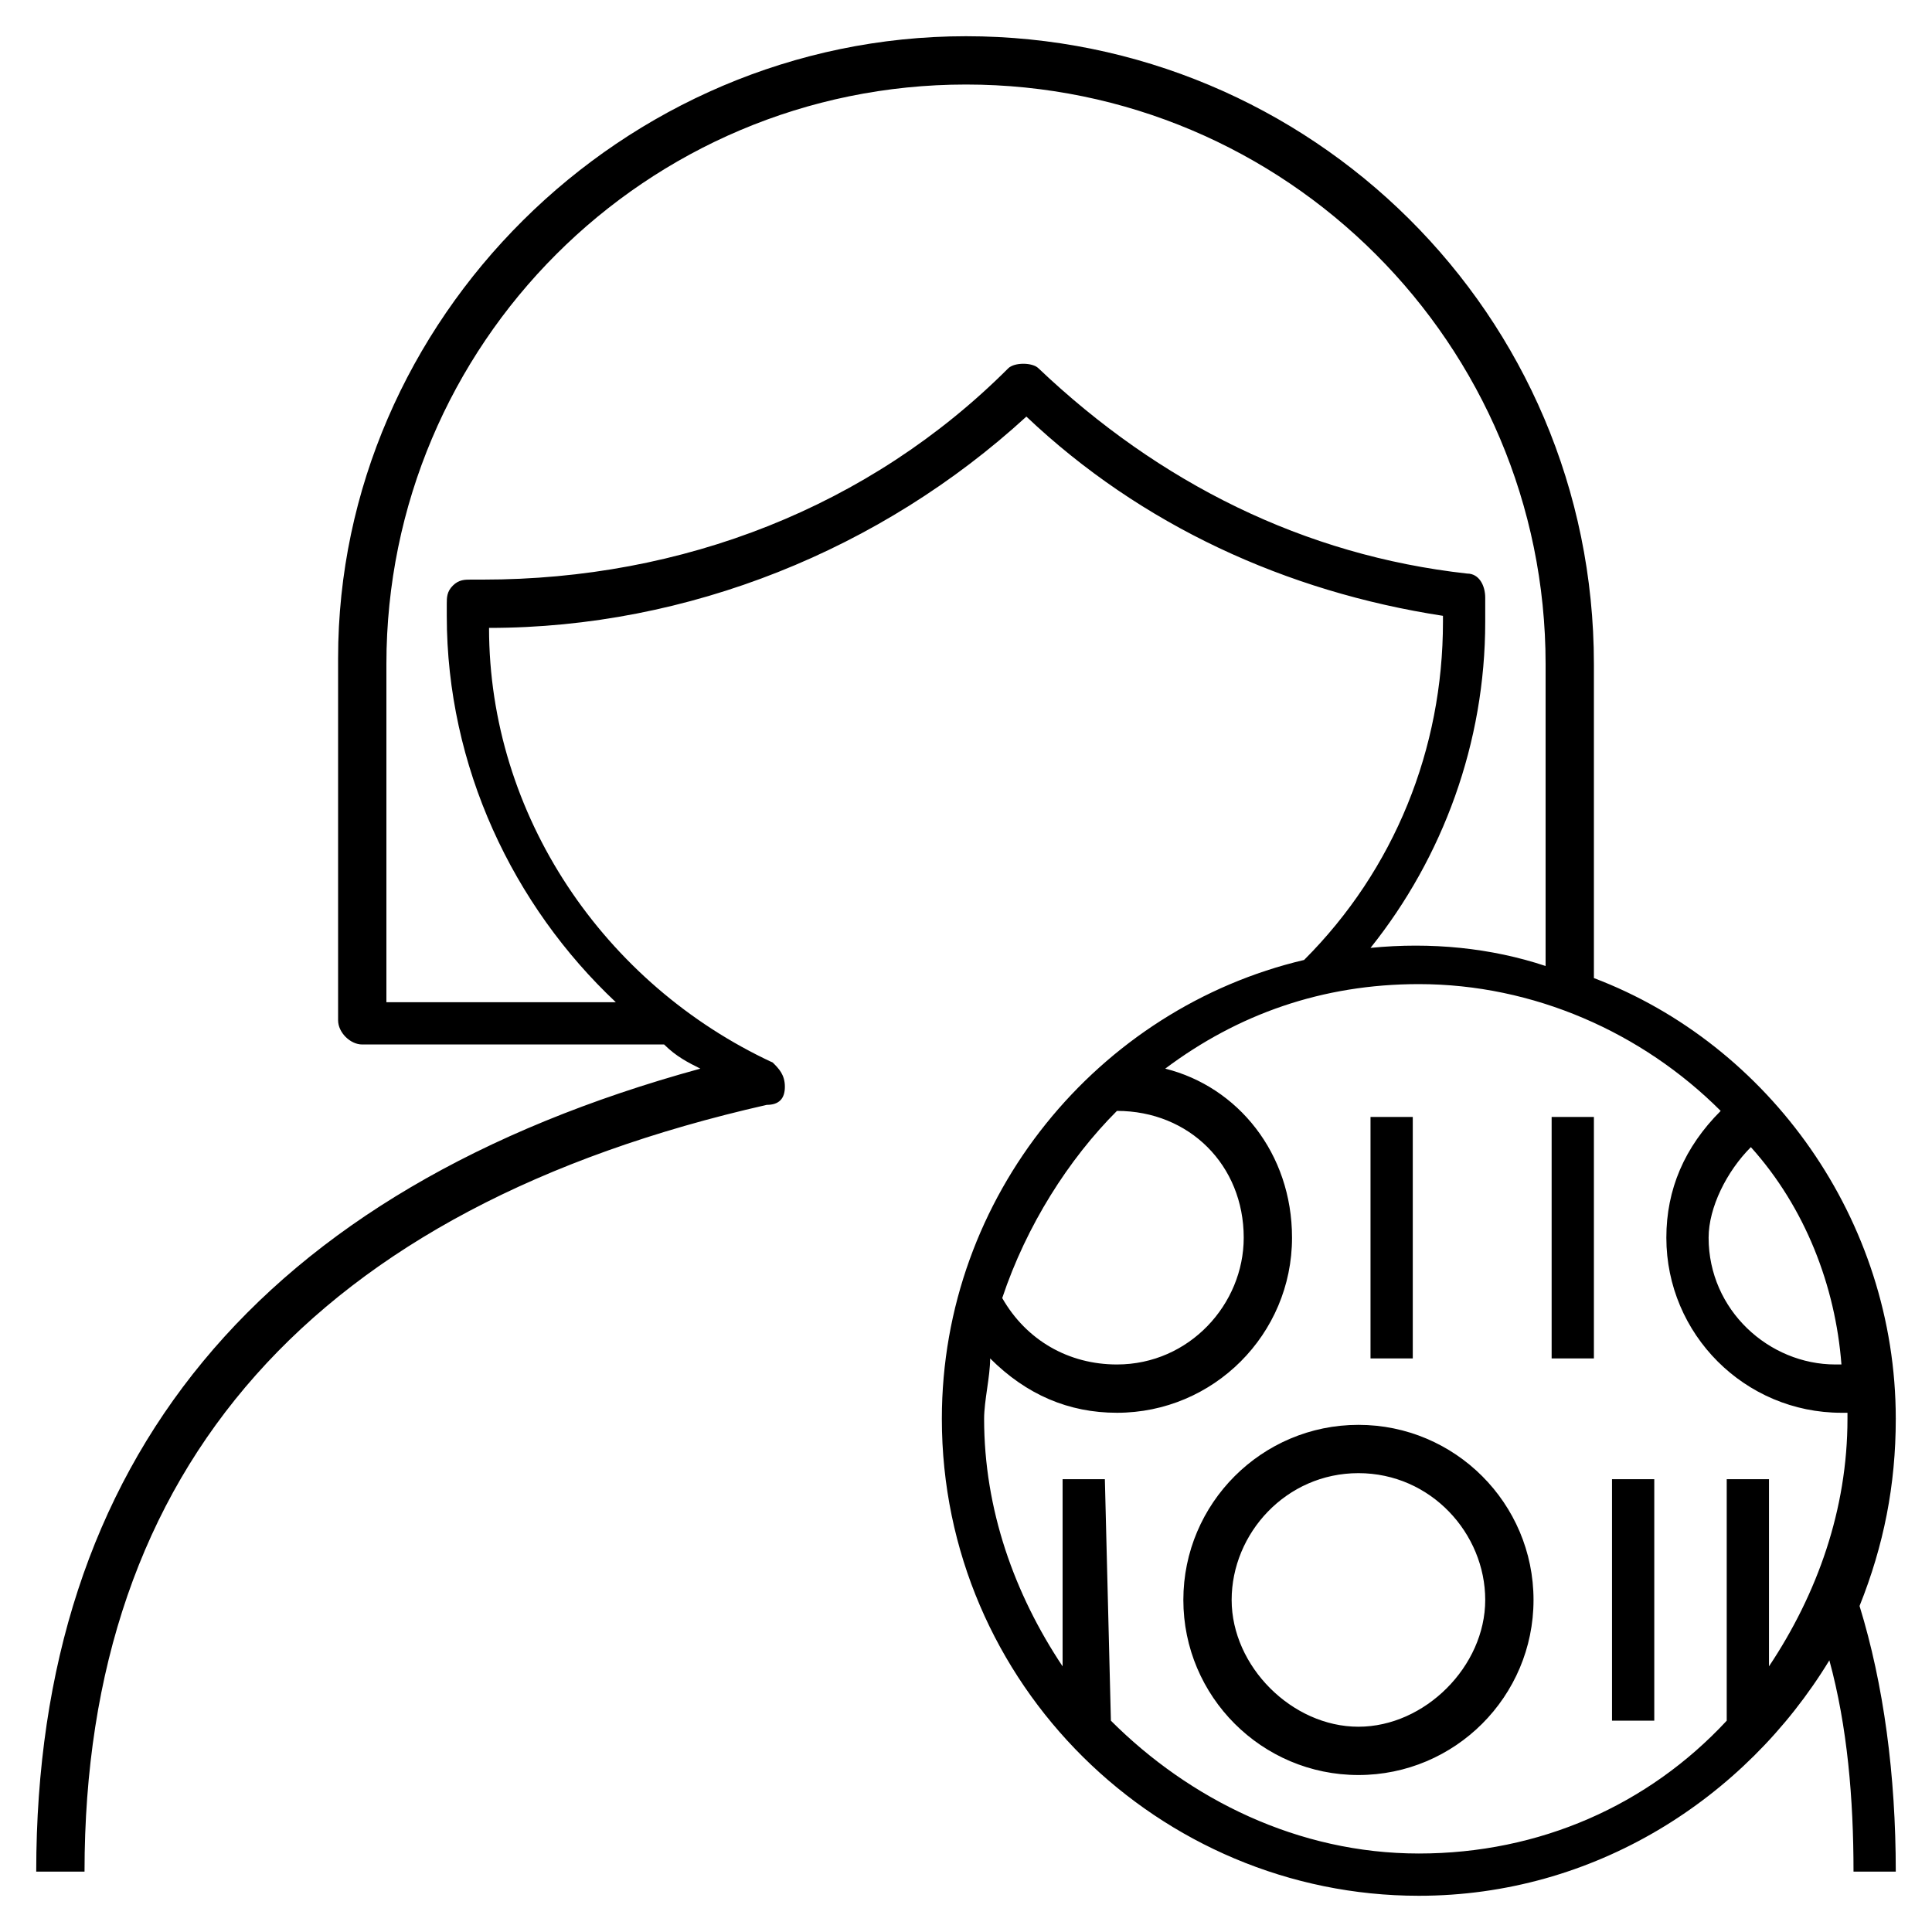
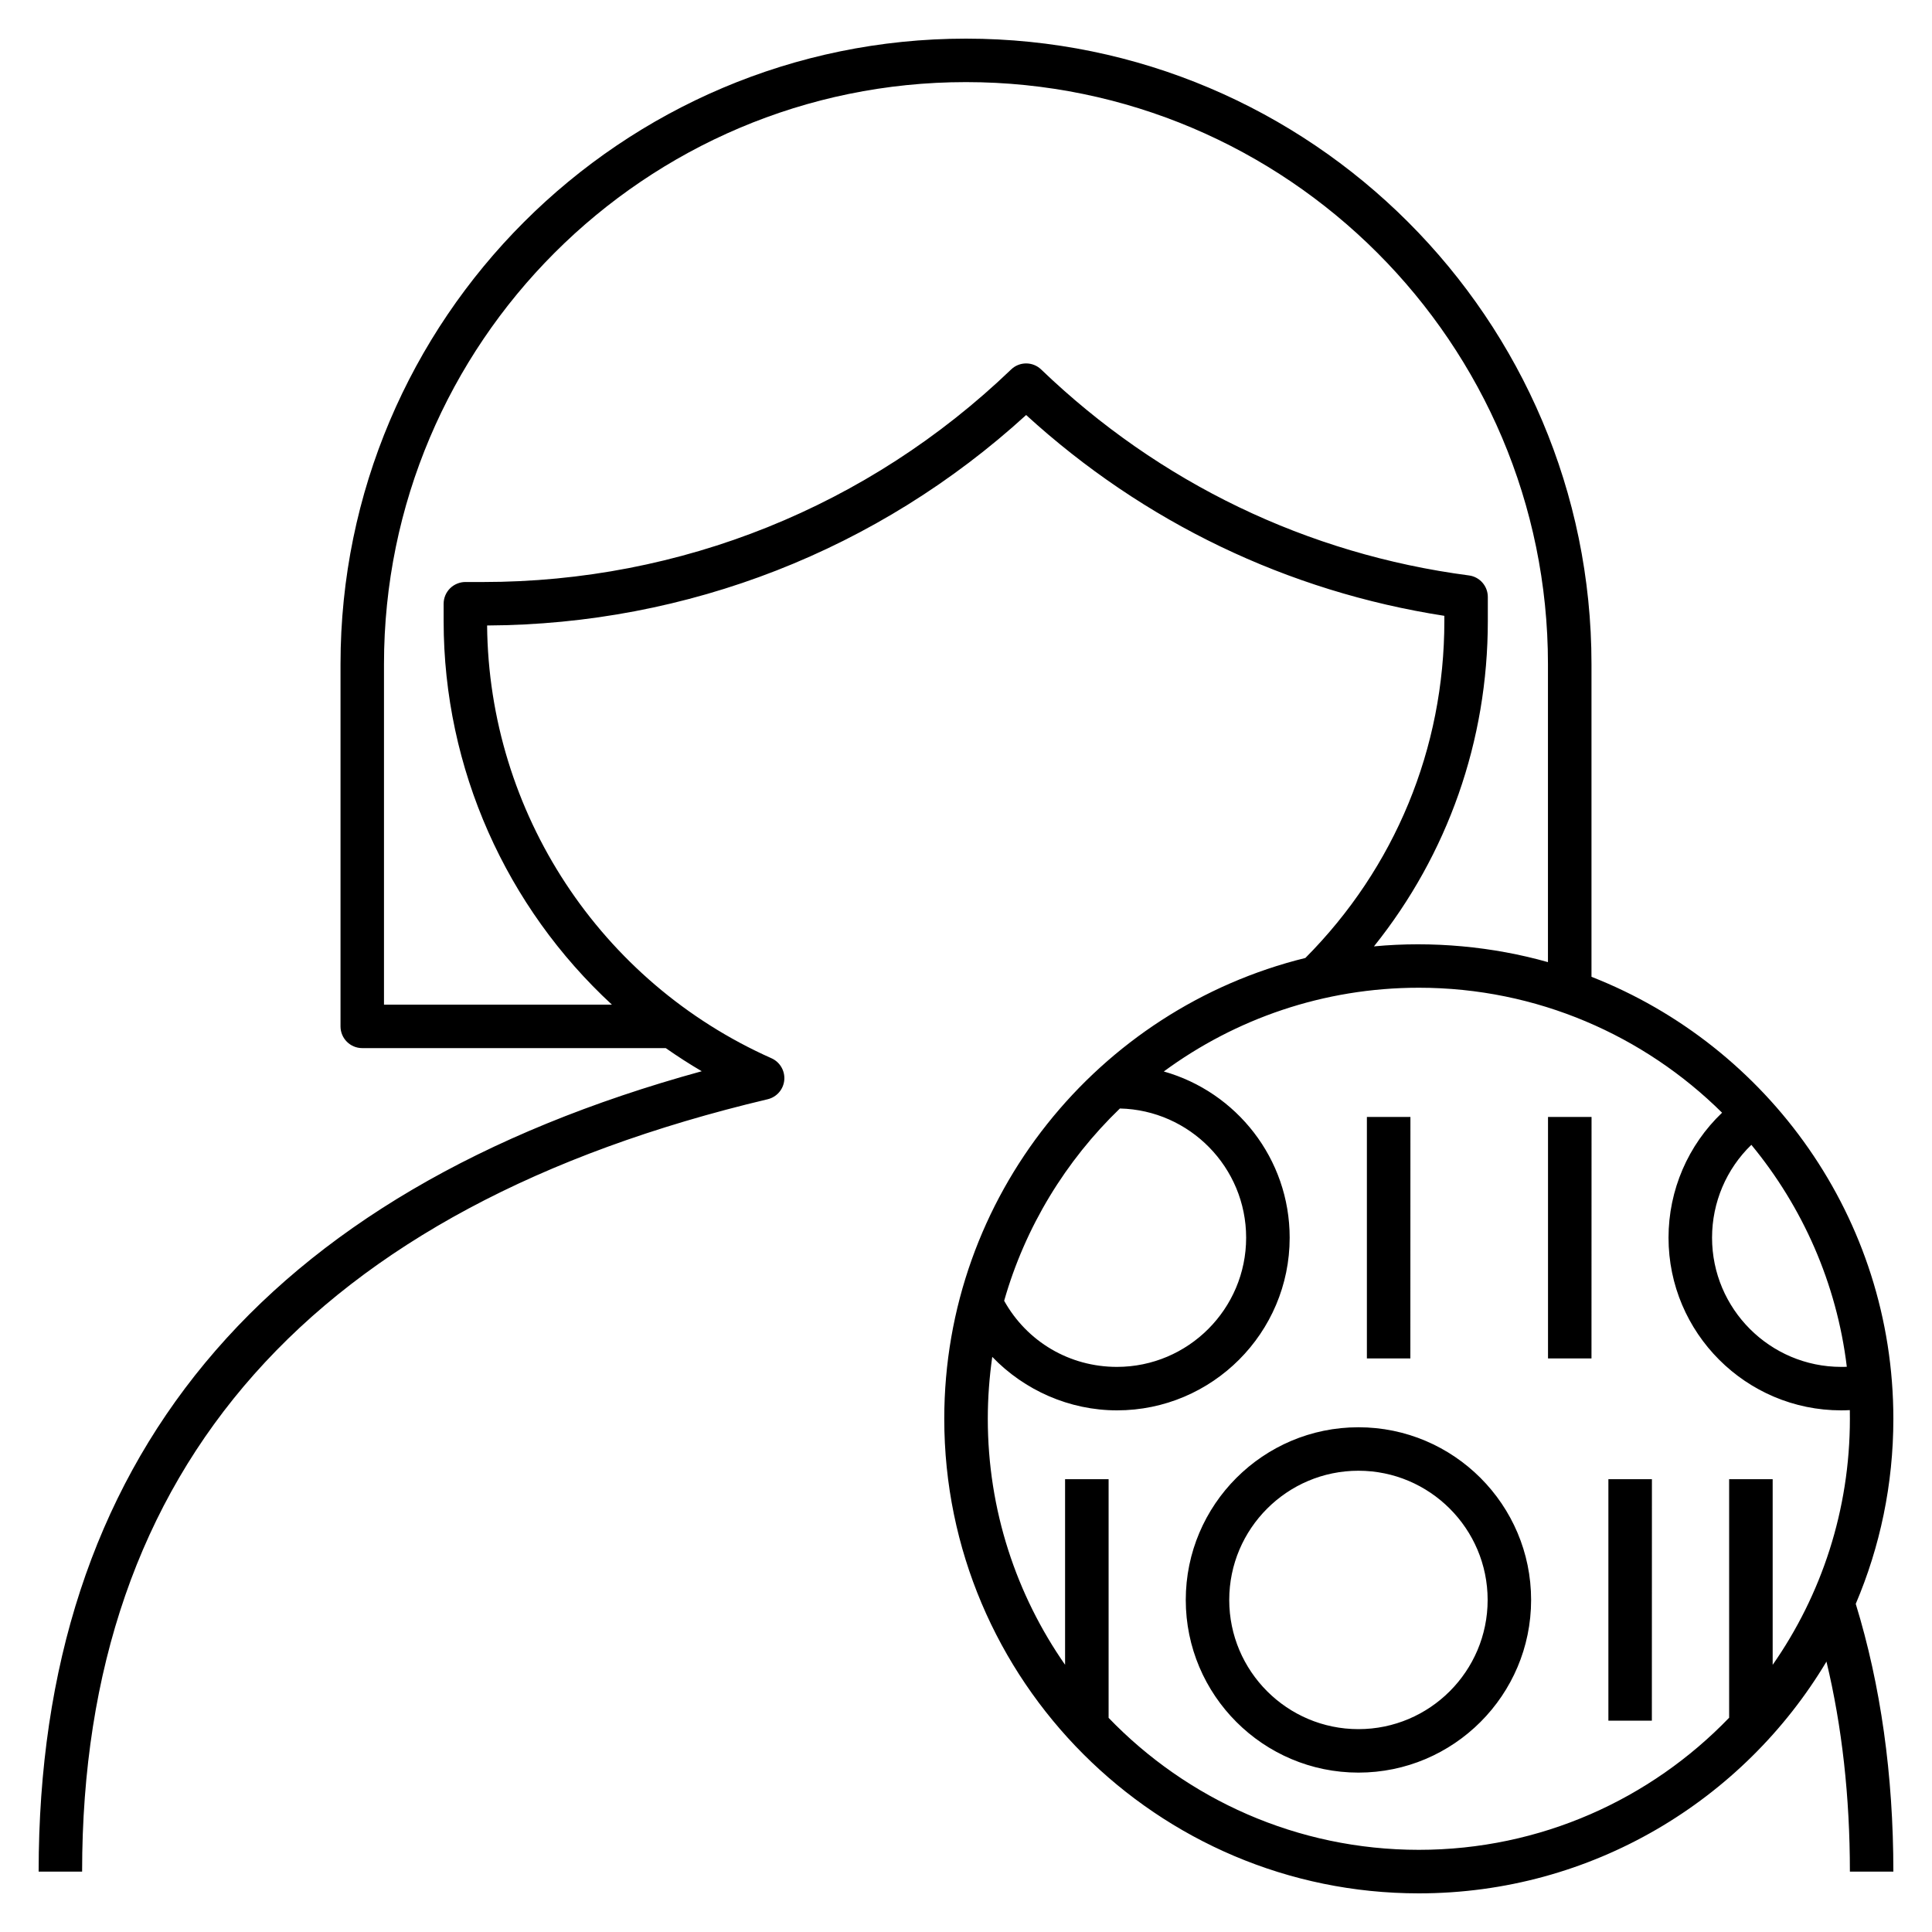
<svg xmlns="http://www.w3.org/2000/svg" version="1.1" id="Layer_1" x="0px" y="0px" viewBox="0 0 32 32" style="enable-background:new 0 0 32 32;" xml:space="preserve">
-   <path id="employee--insights_1_" d="M23.5,31.4c-4.3,0-7.9-3.5-7.9-7.9c0-3.7,2.6-6.8,6-7.6c1.5-1.5,2.3-3.5,2.3-5.6v-0.1  c-2.6-0.4-5-1.5-6.9-3.3c-2.4,2.2-5.6,3.5-8.9,3.5c0,3.1,1.9,5.9,4.7,7.2c0.1,0.1,0.2,0.2,0.2,0.4c0,0.2-0.1,0.3-0.3,0.3  C5.2,20,1.4,24.3,1.4,31H0.6c0-6.8,3.7-11.3,11-13.3c-0.2-0.1-0.4-0.2-0.6-0.4H6c-0.2,0-0.4-0.2-0.4-0.4v-6C5.6,5.3,10.3,0.6,16,0.6  S26.4,5.2,26.4,11v5.2c2.9,1.1,5,4,5,7.3c0,1.1-0.2,2.1-0.6,3.1c0.4,1.3,0.6,2.8,0.6,4.4h-0.7c0-1.2-0.1-2.4-0.4-3.5  C28.9,29.8,26.4,31.4,23.5,31.4z M18.4,28.5c1.3,1.3,3.1,2.2,5.1,2.2s3.8-0.8,5.1-2.2v-4h0.7v3.1c0.8-1.2,1.3-2.6,1.3-4.1v-0.1h-0.1  c-1.6,0-2.9-1.3-2.9-2.9c0-0.8,0.3-1.5,0.9-2.1c-1.3-1.3-3.1-2.1-5-2.1c-1.6,0-3,0.5-4.2,1.4c1.2,0.3,2.1,1.4,2.1,2.8  c0,1.6-1.3,2.9-2.9,2.9c-0.8,0-1.5-0.3-2.1-0.9c0,0.3-0.1,0.7-0.1,1c0,1.5,0.5,2.9,1.3,4.1v-3.1h0.7L18.4,28.5L18.4,28.5z M29,19  c-0.4,0.4-0.7,1-0.7,1.5c0,1.2,1,2.1,2.1,2.1h0.1C30.4,21.3,29.9,20,29,19z M16.6,21.5c0.4,0.7,1.1,1.1,1.9,1.1c1.2,0,2.1-1,2.1-2.1  c0-1.2-0.9-2.1-2.1-2.1C17.7,19.2,17,20.3,16.6,21.5z M6.4,16.6h3.8c-1.7-1.6-2.8-3.9-2.8-6.4V10c0-0.1,0-0.2,0.1-0.3  s0.2-0.1,0.3-0.1H8h0c3.3,0,6.4-1.2,8.7-3.5c0.1-0.1,0.4-0.1,0.5,0c2,1.9,4.4,3.1,7.1,3.4c0.2,0,0.3,0.2,0.3,0.4v0.4  c0,2-0.7,3.9-1.9,5.4c1-0.1,2,0,2.9,0.3v-5c0-5.3-4.3-9.6-9.6-9.6S6.4,5.7,6.4,11V16.6z M22.5,29.4c-1.6,0-2.9-1.3-2.9-2.9  s1.3-2.9,2.9-2.9s2.9,1.3,2.9,2.9S24.1,29.4,22.5,29.4z M22.5,24.4c-1.2,0-2.1,1-2.1,2.1s1,2.1,2.1,2.1s2.1-1,2.1-2.1  S23.7,24.4,22.5,24.4z M27.4,28.5h-0.7v-4h0.7V28.5L27.4,28.5z M26.4,22.5h-0.7v-4h0.7V22.5L26.4,22.5z M23.4,22.5h-0.7v-4h0.7V22.5  L23.4,22.5z" />
+   <path id="employee--insights_1_" d="M23.5,31.36c-4.334,0-7.86-3.526-7.86-7.86c0-3.687,2.551-6.789,5.981-7.633  c1.485-1.494,2.302-3.471,2.302-5.58V10.2c-2.597-0.403-4.979-1.547-6.927-3.326c-2.45,2.236-5.604,3.47-8.928,3.486  c0.028,3.097,1.871,5.905,4.71,7.168c0.141,0.063,0.226,0.209,0.212,0.362c-0.014,0.154-0.125,0.281-0.275,0.317  C5.18,19.993,1.36,24.298,1.36,31H0.64c0-6.799,3.694-11.255,10.983-13.257c-0.205-0.12-0.403-0.248-0.596-0.383H6  c-0.199,0-0.36-0.161-0.36-0.36v-6C5.64,5.288,10.288,0.64,16,0.64c5.713,0,10.36,4.647,10.36,10.36v5.179  c2.924,1.146,5,3.996,5,7.321c0,1.087-0.222,2.123-0.623,3.065C31.15,27.909,31.36,29.399,31.36,31h-0.72  c0-1.238-0.13-2.404-0.388-3.479C28.879,29.818,26.366,31.36,23.5,31.36z M18.36,28.451c1.299,1.349,3.123,2.188,5.14,2.188  s3.841-0.84,5.14-2.188V24.5h0.721v3.075c0.807-1.156,1.279-2.562,1.279-4.075c0-0.048,0-0.096-0.001-0.144  c-0.047,0.002-0.095,0.004-0.143,0.004c-1.577,0-2.86-1.283-2.86-2.86c0-0.79,0.325-1.535,0.887-2.07  c-1.291-1.278-3.066-2.07-5.022-2.07c-1.579,0-3.041,0.516-4.225,1.387c1.202,0.339,2.085,1.444,2.085,2.753  c0,1.577-1.283,2.86-2.86,2.86c-0.787,0-1.534-0.332-2.066-0.886c-0.048,0.335-0.074,0.677-0.074,1.025  c0,1.514,0.474,2.919,1.28,4.075V24.5h0.721v3.951H18.36z M29.008,18.962c-0.413,0.399-0.651,0.952-0.651,1.538  c0,1.18,0.96,2.14,2.14,2.14c0.031,0,0.062,0,0.092-0.002C30.421,21.252,29.854,19.987,29.008,18.962z M16.632,21.545  c0.379,0.679,1.084,1.095,1.868,1.095c1.18,0,2.14-0.96,2.14-2.14c0-1.164-0.934-2.113-2.091-2.14  C17.653,19.224,16.982,20.317,16.632,21.545z M6.36,16.64h3.775c-1.745-1.611-2.787-3.902-2.787-6.353V10  c0-0.097,0.039-0.189,0.108-0.257S7.625,9.637,7.715,9.64h0.186H8c3.275,0,6.382-1.25,8.747-3.52c0.139-0.134,0.359-0.134,0.498,0  C19.203,8,21.652,9.179,24.33,9.531c0.179,0.023,0.313,0.176,0.313,0.357v0.399c0,1.984-0.664,3.863-1.886,5.388  c0.966-0.092,1.971,0.003,2.882,0.261V11c0-5.315-4.324-9.64-9.64-9.64S6.36,5.685,6.36,11V16.64z M22.5,29.36  c-1.577,0-2.86-1.283-2.86-2.86s1.283-2.86,2.86-2.86s2.86,1.283,2.86,2.86S24.077,29.36,22.5,29.36z M22.5,24.36  c-1.18,0-2.14,0.96-2.14,2.14s0.96,2.14,2.14,2.14s2.14-0.96,2.14-2.14S23.68,24.36,22.5,24.36z M27.36,28.5h-0.72v-4h0.721  L27.36,28.5L27.36,28.5z M26.36,22.5h-0.72v-4h0.721L26.36,22.5L26.36,22.5z M23.36,22.5h-0.72v-4h0.721L23.36,22.5L23.36,22.5z" />
  <rect id="_Transparent_Rectangle" style="fill:none;" width="32" height="32" />
</svg>
